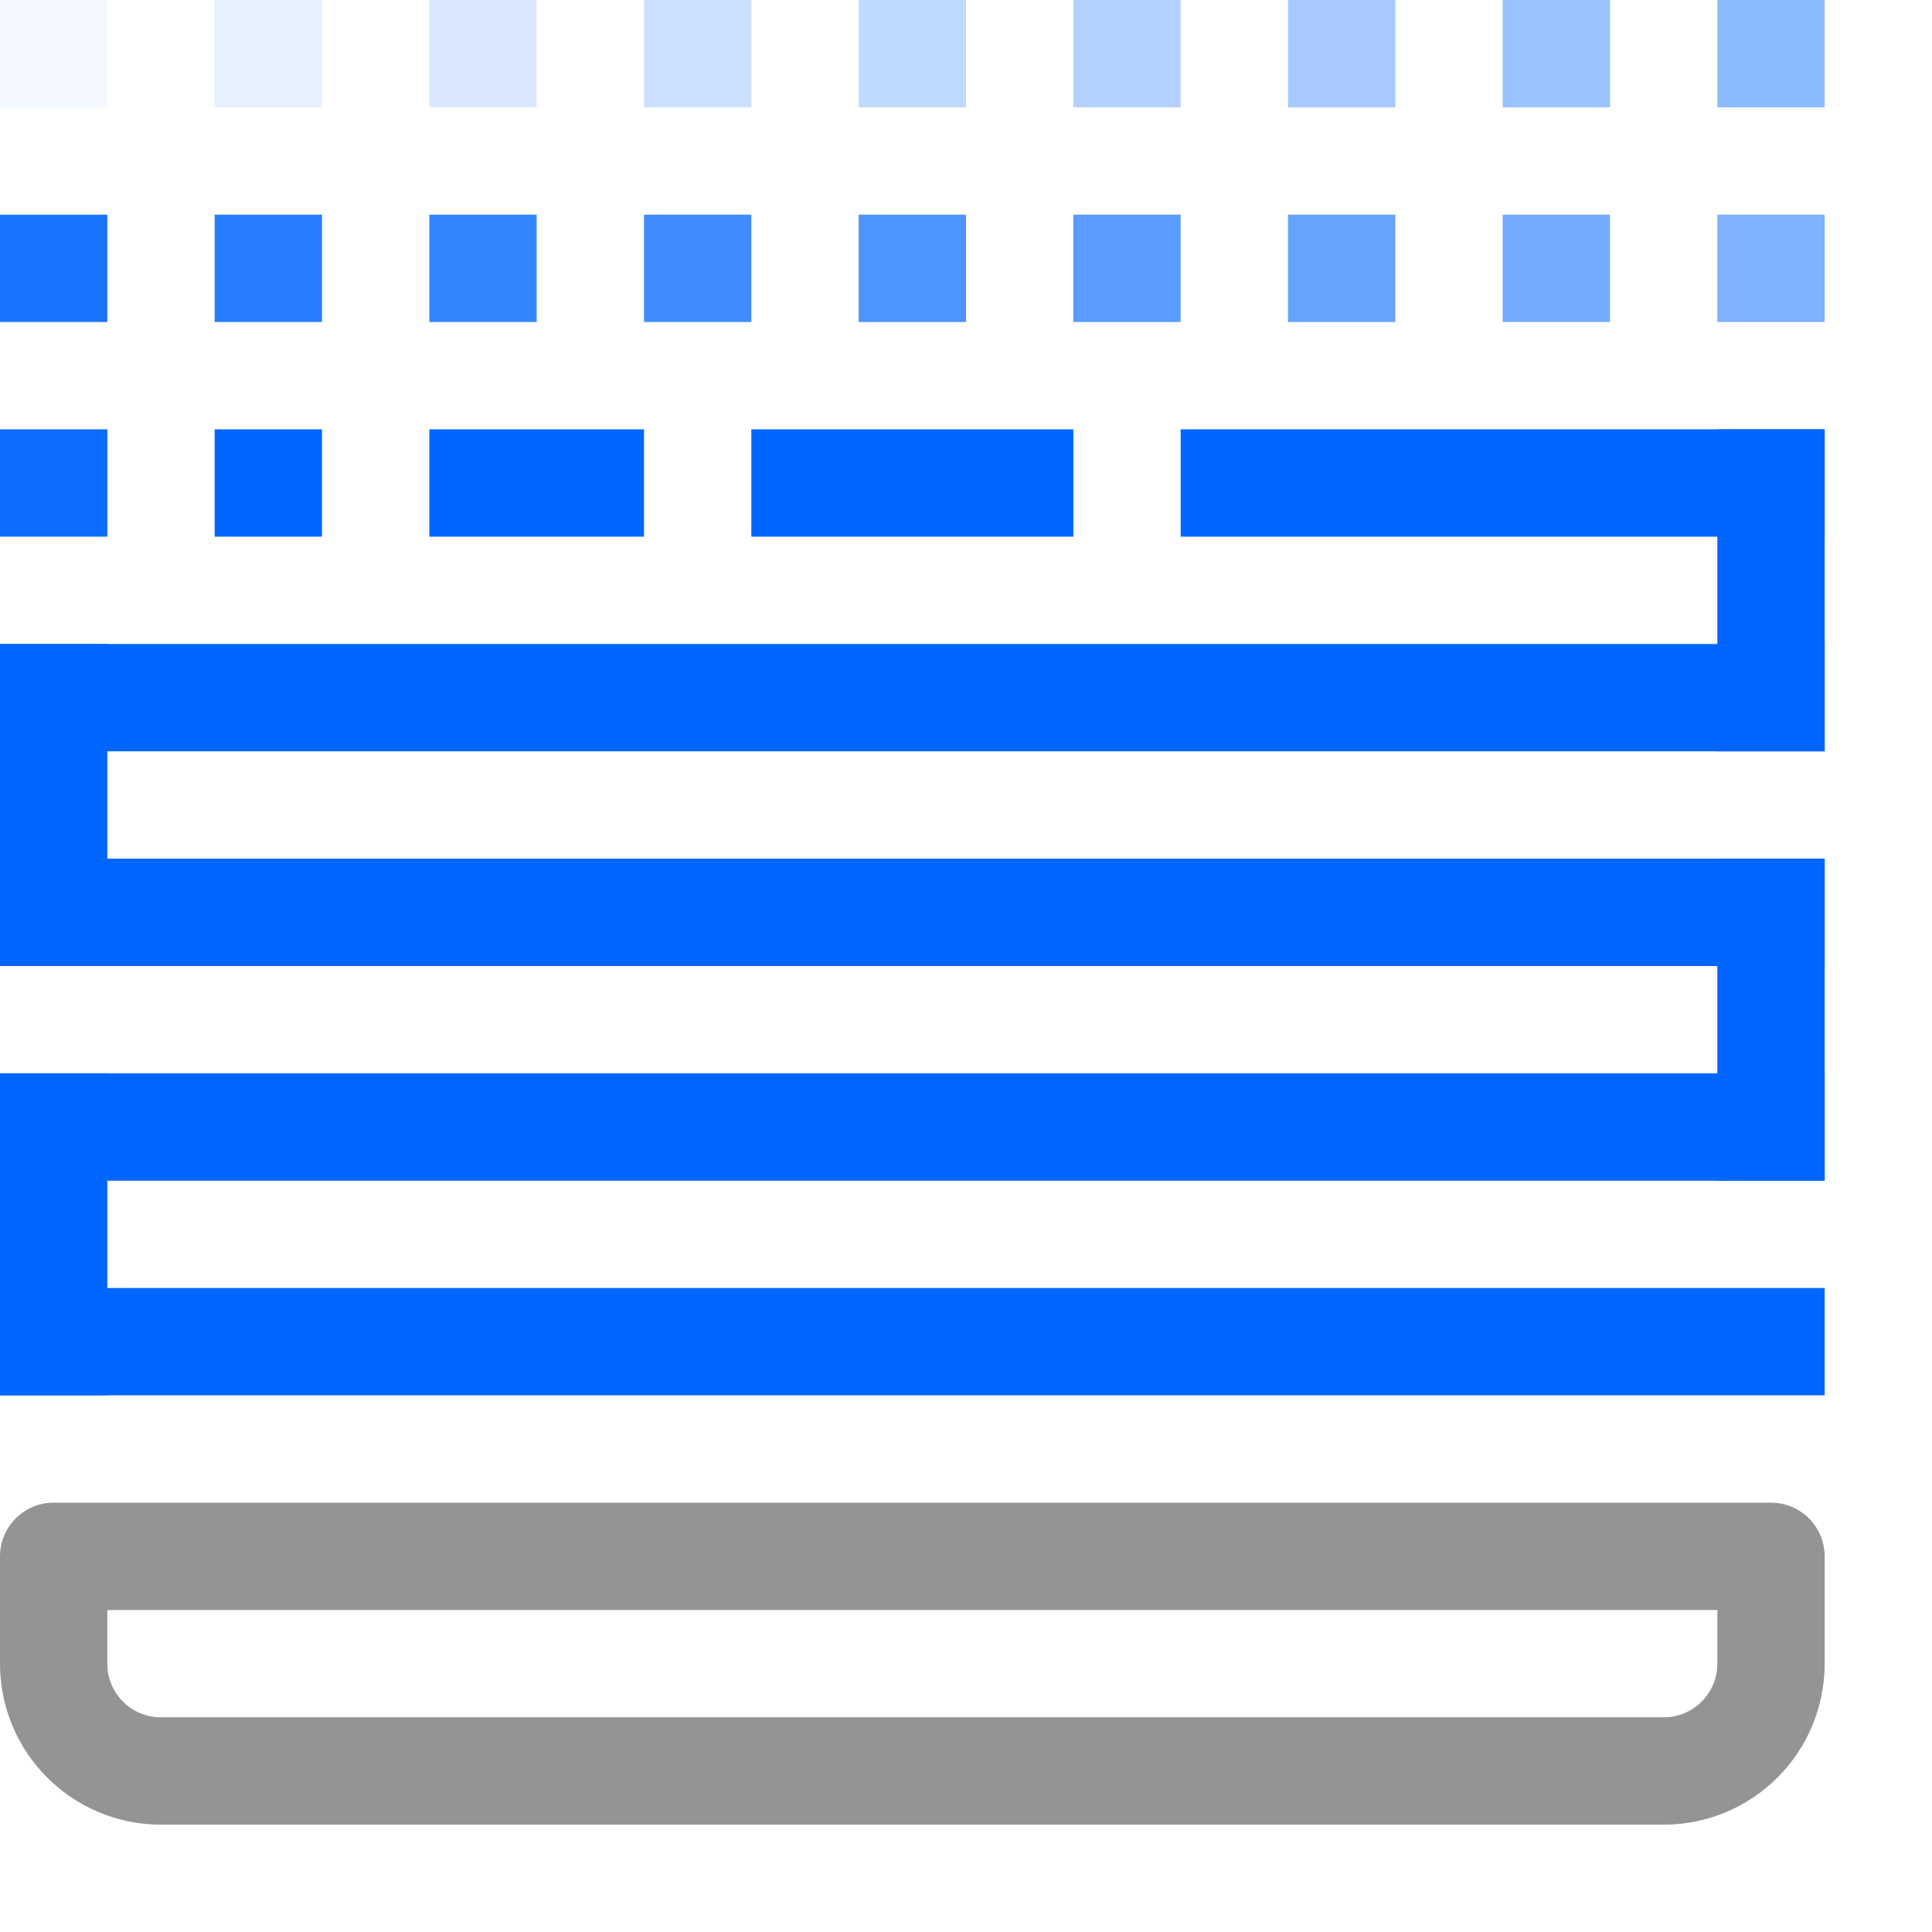
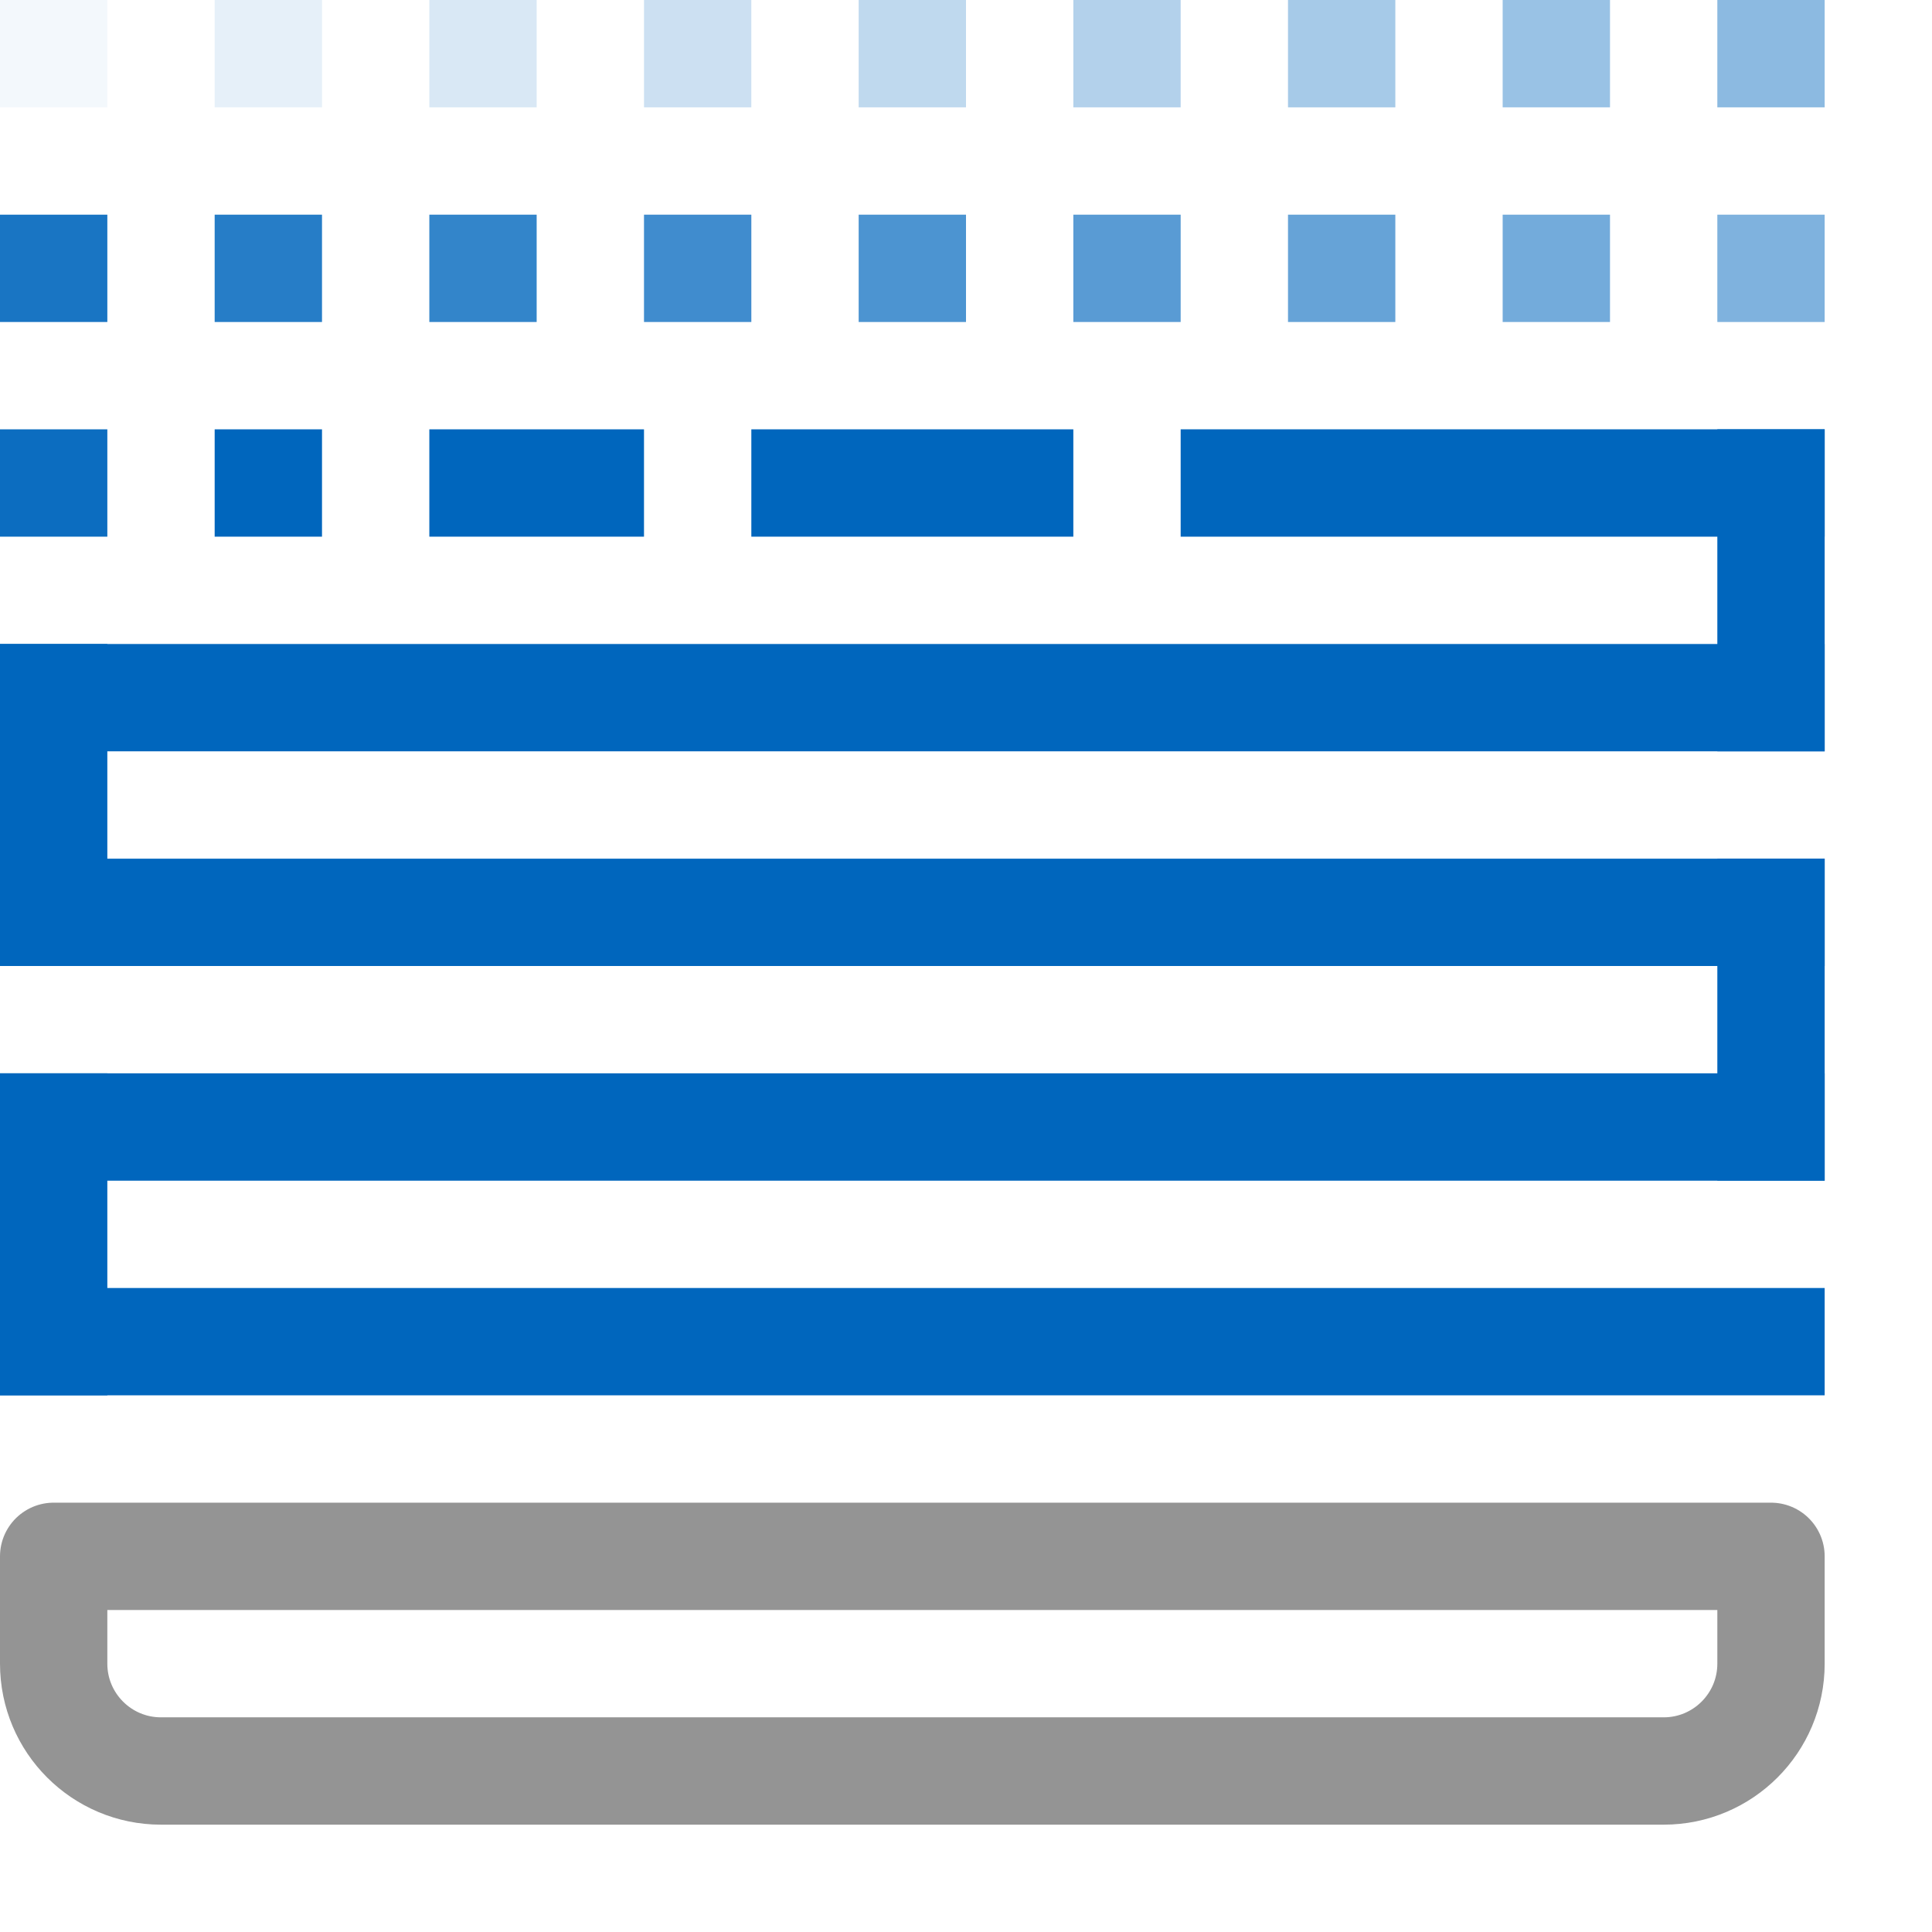
<svg xmlns="http://www.w3.org/2000/svg" width="18" height="18" viewBox="0 0 18 18">
-   <line x1="11.5" y1="4.5" x2="16.5" y2="4.5" style="fill:none;stroke:#0066FF;stroke-linecap:square;stroke-linejoin:round" />
-   <line x1="0.5" y1="6.5" x2="16.5" y2="6.5" style="fill:none;stroke:#0066FF;stroke-linecap:square;stroke-linejoin:round" />
-   <line x1="0.5" y1="8.5" x2="16.5" y2="8.5" style="fill:none;stroke:#0066FF;stroke-linecap:square;stroke-linejoin:round" />
-   <line x1="0.5" y1="10.5" x2="16.5" y2="10.5" style="fill:none;stroke:#0066FF;stroke-linecap:square;stroke-linejoin:round" />
-   <line x1="0.5" y1="12.5" x2="16.5" y2="12.5" style="fill:none;stroke:#0066FF;stroke-linecap:square;stroke-linejoin:round" />
+   <line x1="11.5" y1="4.5" x2="16.5" y2="4.5" style="fill:none;stroke:#0066bd;stroke-linecap:square;stroke-linejoin:round" />
+   <line x1="0.5" y1="6.5" x2="16.5" y2="6.5" style="fill:none;stroke:#0066bd;stroke-linecap:square;stroke-linejoin:round" />
+   <line x1="0.5" y1="8.5" x2="16.5" y2="8.5" style="fill:none;stroke:#0066bd;stroke-linecap:square;stroke-linejoin:round" />
+   <line x1="0.5" y1="10.5" x2="16.5" y2="10.5" style="fill:none;stroke:#0066bd;stroke-linecap:square;stroke-linejoin:round" />
+   <line x1="0.5" y1="12.5" x2="16.5" y2="12.5" style="fill:none;stroke:#0066bd;stroke-linecap:square;stroke-linejoin:round" />
  <path d="M1.5,14.5h14a1,1,0,0,1,1,1v1a0,0,0,0,1,0,0H.5a0,0,0,0,1,0,0v-1A1,1,0,0,1,1.5,14.5Z" transform="translate(17 31) rotate(180)" style="fill:none;stroke:#949494;stroke-linecap:round;stroke-linejoin:round" />
-   <line x1="0.5" y1="12.5" x2="0.5" y2="10.5" style="fill:none;stroke:#0066FF;stroke-linecap:square;stroke-linejoin:round" />
-   <line x1="16.5" y1="10.5" x2="16.5" y2="8.5" style="fill:none;stroke:#0066FF;stroke-linecap:square;stroke-linejoin:round" />
-   <line x1="0.5" y1="8.5" x2="0.5" y2="6.5" style="fill:none;stroke:#0066FF;stroke-linecap:square;stroke-linejoin:round" />
-   <line x1="16.5" y1="6.5" x2="16.5" y2="4.5" style="fill:none;stroke:#0066FF;stroke-linecap:square;stroke-linejoin:round" />
-   <rect x="8" width="1" height="1" transform="translate(17 1) rotate(-180)" style="fill:#0066FF;opacity:0.25" />
-   <rect x="6" width="1" height="1" transform="translate(13 1) rotate(-180)" style="fill:#0066FF;opacity:0.2" />
-   <rect x="4" width="1" height="1" transform="translate(9 1) rotate(-180)" style="fill:#0066FF;opacity:0.15" />
-   <rect x="2" width="1" height="1" transform="translate(5 1) rotate(-180)" style="fill:#0066FF;opacity:0.1" />
-   <rect width="1" height="1" transform="translate(1 1) rotate(-180)" style="fill:#0066FF;opacity:0.05" />
-   <rect x="10" width="1" height="1" transform="translate(21 1) rotate(-180)" style="fill:#0066FF;opacity:0.3" />
-   <rect x="12" width="1" height="1" transform="translate(25 1) rotate(-180)" style="fill:#0066FF;opacity:0.35" />
-   <rect x="14" width="1" height="1" transform="translate(29 1) rotate(-180)" style="fill:#0066FF;opacity:0.4" />
-   <rect x="16" width="1" height="1" transform="translate(33 1) rotate(-180)" style="fill:#0066FF;opacity:0.45" />
-   <rect x="16" y="2" width="1" height="1" transform="translate(33 5) rotate(-180)" style="fill:#0066FF;opacity:0.5" />
-   <rect x="14" y="2" width="1" height="1" transform="translate(29 5) rotate(-180)" style="fill:#0066FF;opacity:0.55" />
-   <rect x="12" y="2" width="1" height="1" transform="translate(25 5) rotate(-180)" style="fill:#0066FF;opacity:0.6" />
-   <rect x="10" y="2" width="1" height="1" transform="translate(21 5) rotate(-180)" style="fill:#0066FF;opacity:0.65" />
-   <rect x="8" y="2" width="1" height="1" transform="translate(17 5) rotate(-180)" style="fill:#0066FF;opacity:0.7" />
-   <rect x="6" y="2" width="1" height="1" transform="translate(13 5) rotate(-180)" style="fill:#0066FF;opacity:0.75" />
-   <rect x="4" y="2" width="1" height="1" transform="translate(9 5) rotate(-180)" style="fill:#0066FF;opacity:0.8" />
-   <rect x="2" y="2" width="1" height="1" transform="translate(5 5) rotate(-180)" style="fill:#0066FF;opacity:0.85" />
-   <rect y="4" width="1" height="1" transform="translate(1 9) rotate(-180)" style="fill:#0066FF;opacity:0.95" />
-   <rect y="2" width="1" height="1" transform="translate(1 5) rotate(-180)" style="fill:#0066FF;opacity:0.9" />
-   <rect x="2" y="4" width="1" height="1" transform="translate(5 9) rotate(-180)" style="fill:#0066FF" />
-   <rect x="4" y="4" width="2" height="1" transform="translate(10 9) rotate(-180)" style="fill:#0066FF" />
-   <rect x="7" y="4" width="3" height="1" transform="translate(17 9) rotate(-180)" style="fill:#0066FF" />
+   <line x1="0.5" y1="12.5" x2="0.5" y2="10.5" style="fill:none;stroke:#0066bd;stroke-linecap:square;stroke-linejoin:round" />
+   <line x1="16.5" y1="10.5" x2="16.5" y2="8.5" style="fill:none;stroke:#0066bd;stroke-linecap:square;stroke-linejoin:round" />
+   <line x1="0.5" y1="8.5" x2="0.5" y2="6.5" style="fill:none;stroke:#0066bd;stroke-linecap:square;stroke-linejoin:round" />
+   <line x1="16.5" y1="6.5" x2="16.5" y2="4.5" style="fill:none;stroke:#0066bd;stroke-linecap:square;stroke-linejoin:round" />
+   <rect x="8" width="1" height="1" transform="translate(17 1) rotate(-180)" style="fill:#0066bd;opacity:0.25" />
+   <rect x="6" width="1" height="1" transform="translate(13 1) rotate(-180)" style="fill:#0066bd;opacity:0.2" />
+   <rect x="4" width="1" height="1" transform="translate(9 1) rotate(-180)" style="fill:#0066bd;opacity:0.15" />
+   <rect x="2" width="1" height="1" transform="translate(5 1) rotate(-180)" style="fill:#0066bd;opacity:0.1" />
+   <rect width="1" height="1" transform="translate(1 1) rotate(-180)" style="fill:#0066bd;opacity:0.05" />
+   <rect x="10" width="1" height="1" transform="translate(21 1) rotate(-180)" style="fill:#0066bd;opacity:0.3" />
+   <rect x="12" width="1" height="1" transform="translate(25 1) rotate(-180)" style="fill:#0066bd;opacity:0.35" />
+   <rect x="14" width="1" height="1" transform="translate(29 1) rotate(-180)" style="fill:#0066bd;opacity:0.4" />
+   <rect x="16" width="1" height="1" transform="translate(33 1) rotate(-180)" style="fill:#0066bd;opacity:0.45" />
+   <rect x="16" y="2" width="1" height="1" transform="translate(33 5) rotate(-180)" style="fill:#0066bd;opacity:0.5" />
+   <rect x="14" y="2" width="1" height="1" transform="translate(29 5) rotate(-180)" style="fill:#0066bd;opacity:0.55" />
+   <rect x="12" y="2" width="1" height="1" transform="translate(25 5) rotate(-180)" style="fill:#0066bd;opacity:0.6" />
+   <rect x="10" y="2" width="1" height="1" transform="translate(21 5) rotate(-180)" style="fill:#0066bd;opacity:0.65" />
+   <rect x="8" y="2" width="1" height="1" transform="translate(17 5) rotate(-180)" style="fill:#0066bd;opacity:0.7" />
+   <rect x="6" y="2" width="1" height="1" transform="translate(13 5) rotate(-180)" style="fill:#0066bd;opacity:0.75" />
+   <rect x="4" y="2" width="1" height="1" transform="translate(9 5) rotate(-180)" style="fill:#0066bd;opacity:0.8" />
+   <rect x="2" y="2" width="1" height="1" transform="translate(5 5) rotate(-180)" style="fill:#0066bd;opacity:0.85" />
+   <rect y="4" width="1" height="1" transform="translate(1 9) rotate(-180)" style="fill:#0066bd;opacity:0.95" />
+   <rect y="2" width="1" height="1" transform="translate(1 5) rotate(-180)" style="fill:#0066bd;opacity:0.9" />
+   <rect x="2" y="4" width="1" height="1" transform="translate(5 9) rotate(-180)" style="fill:#0066bd" />
+   <rect x="4" y="4" width="2" height="1" transform="translate(10 9) rotate(-180)" style="fill:#0066bd" />
+   <rect x="7" y="4" width="3" height="1" transform="translate(17 9) rotate(-180)" style="fill:#0066bd" />
</svg>
